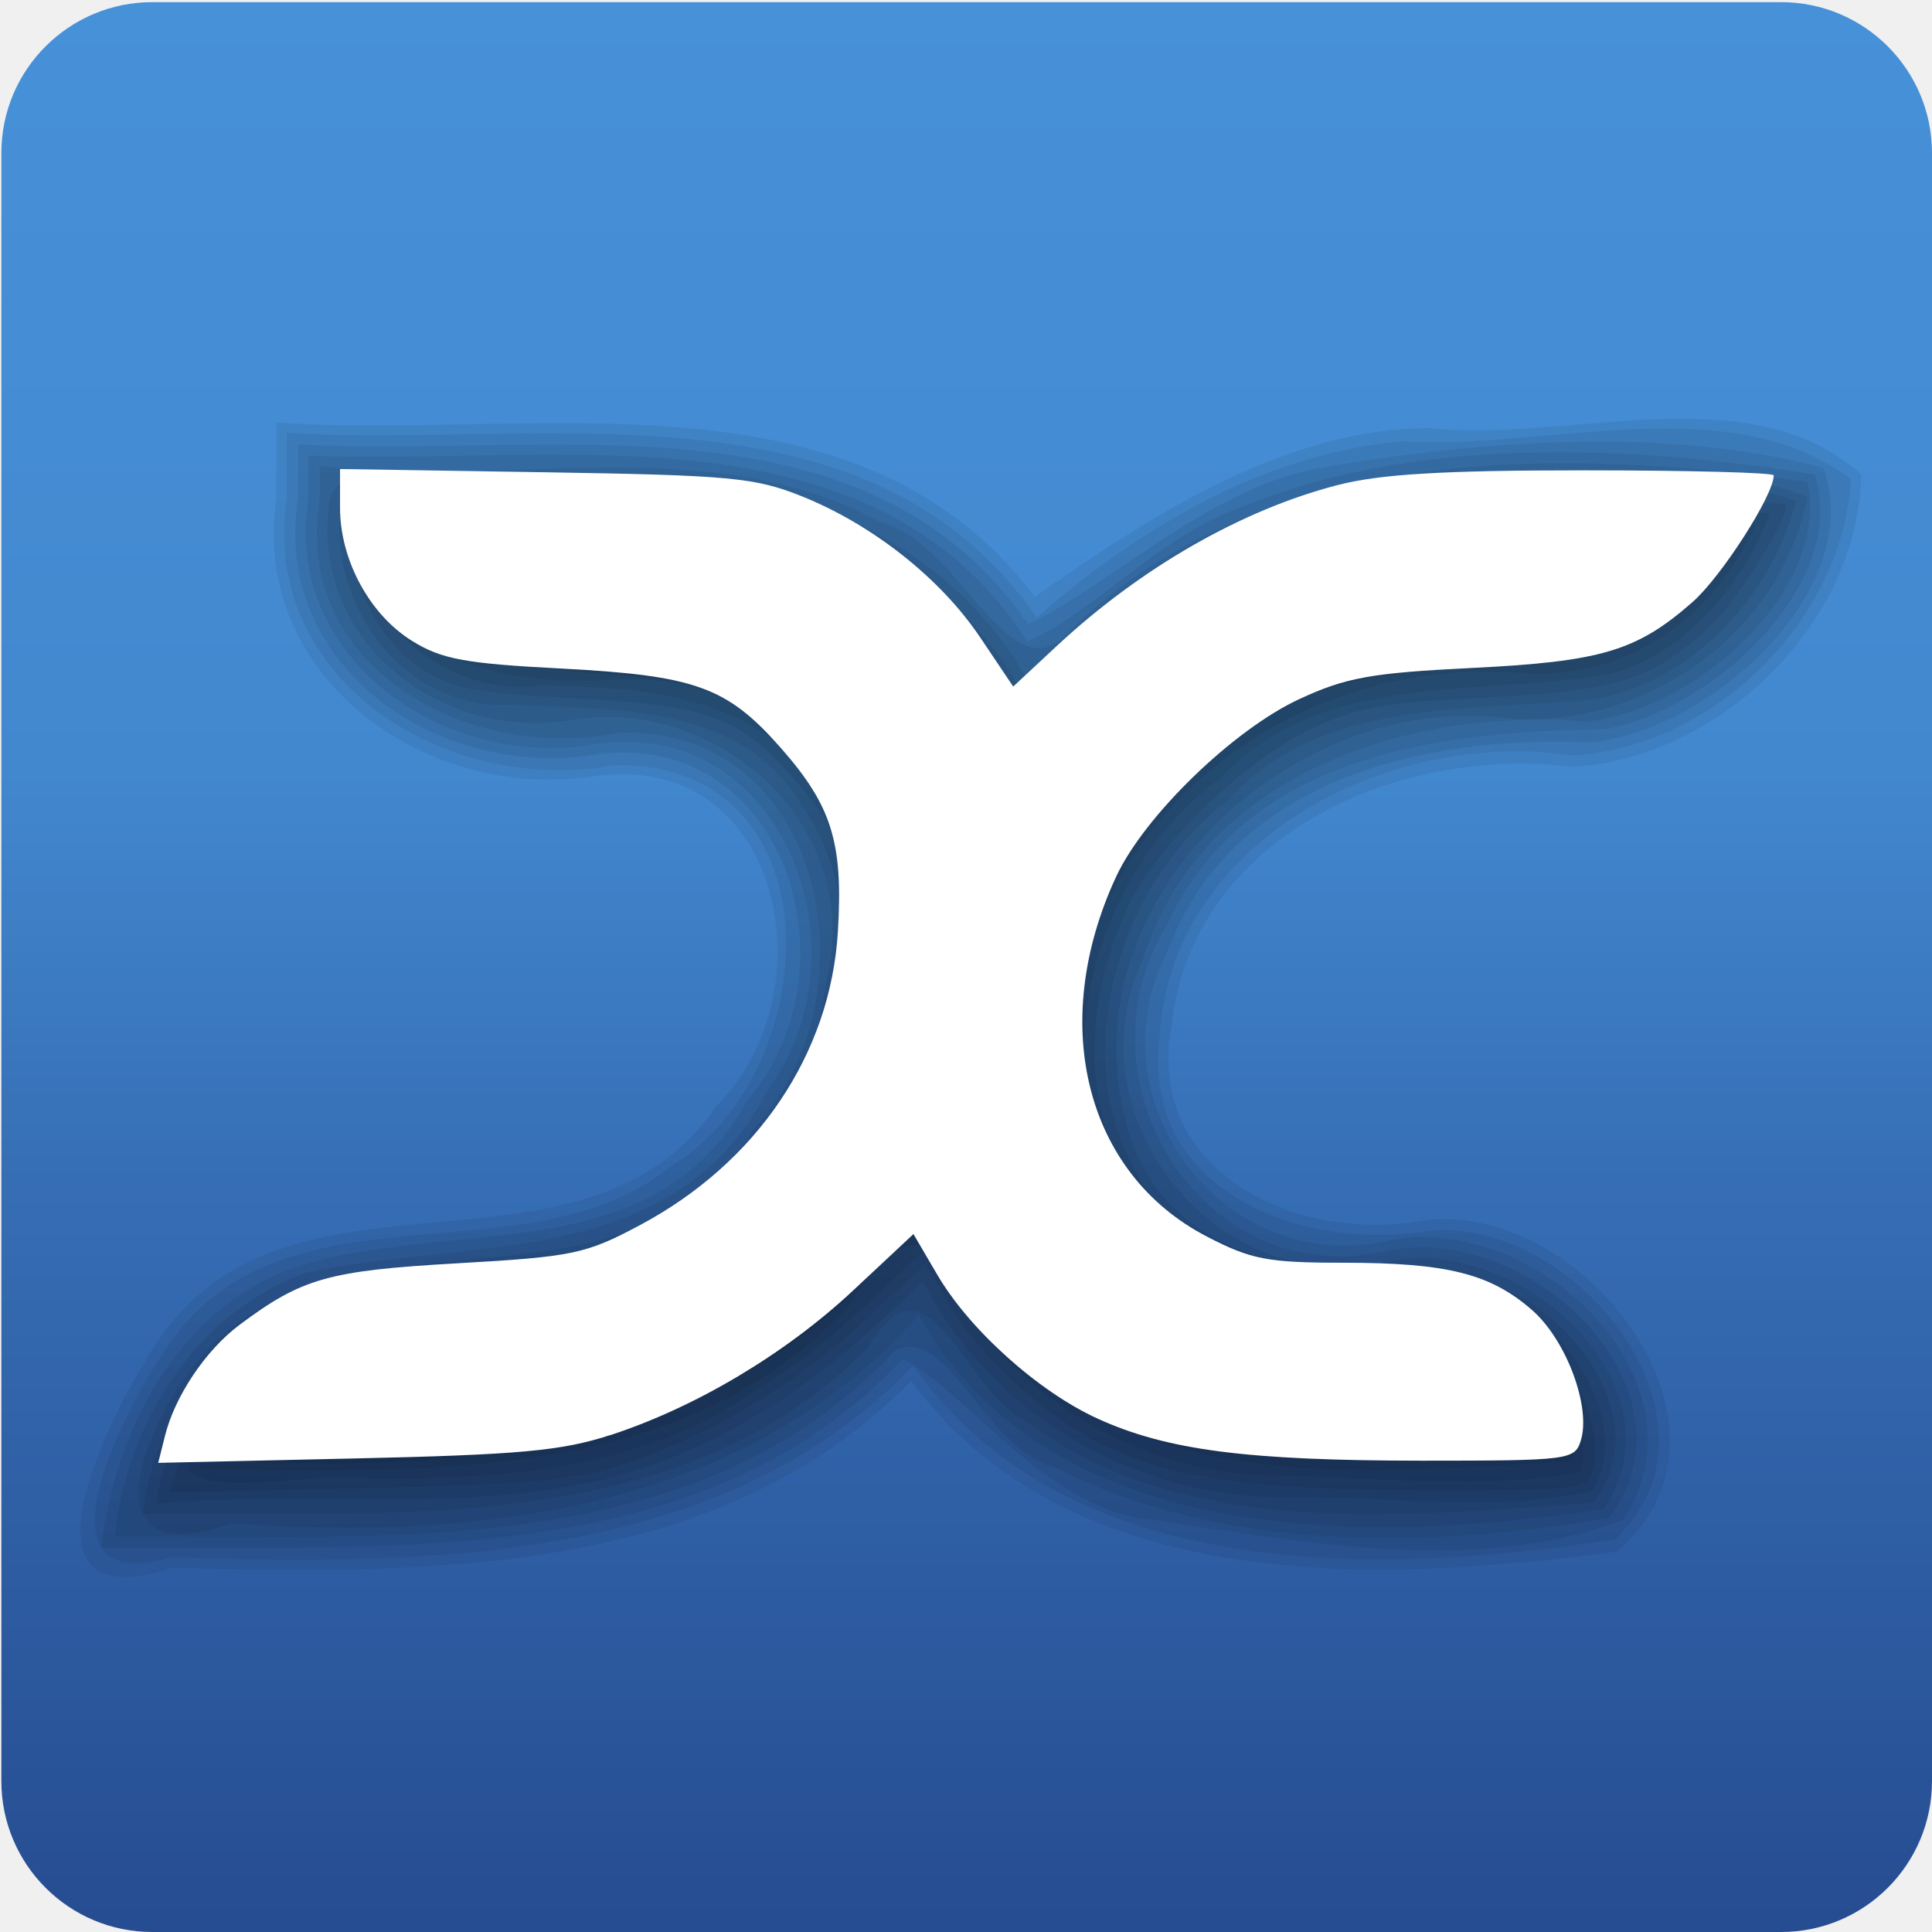
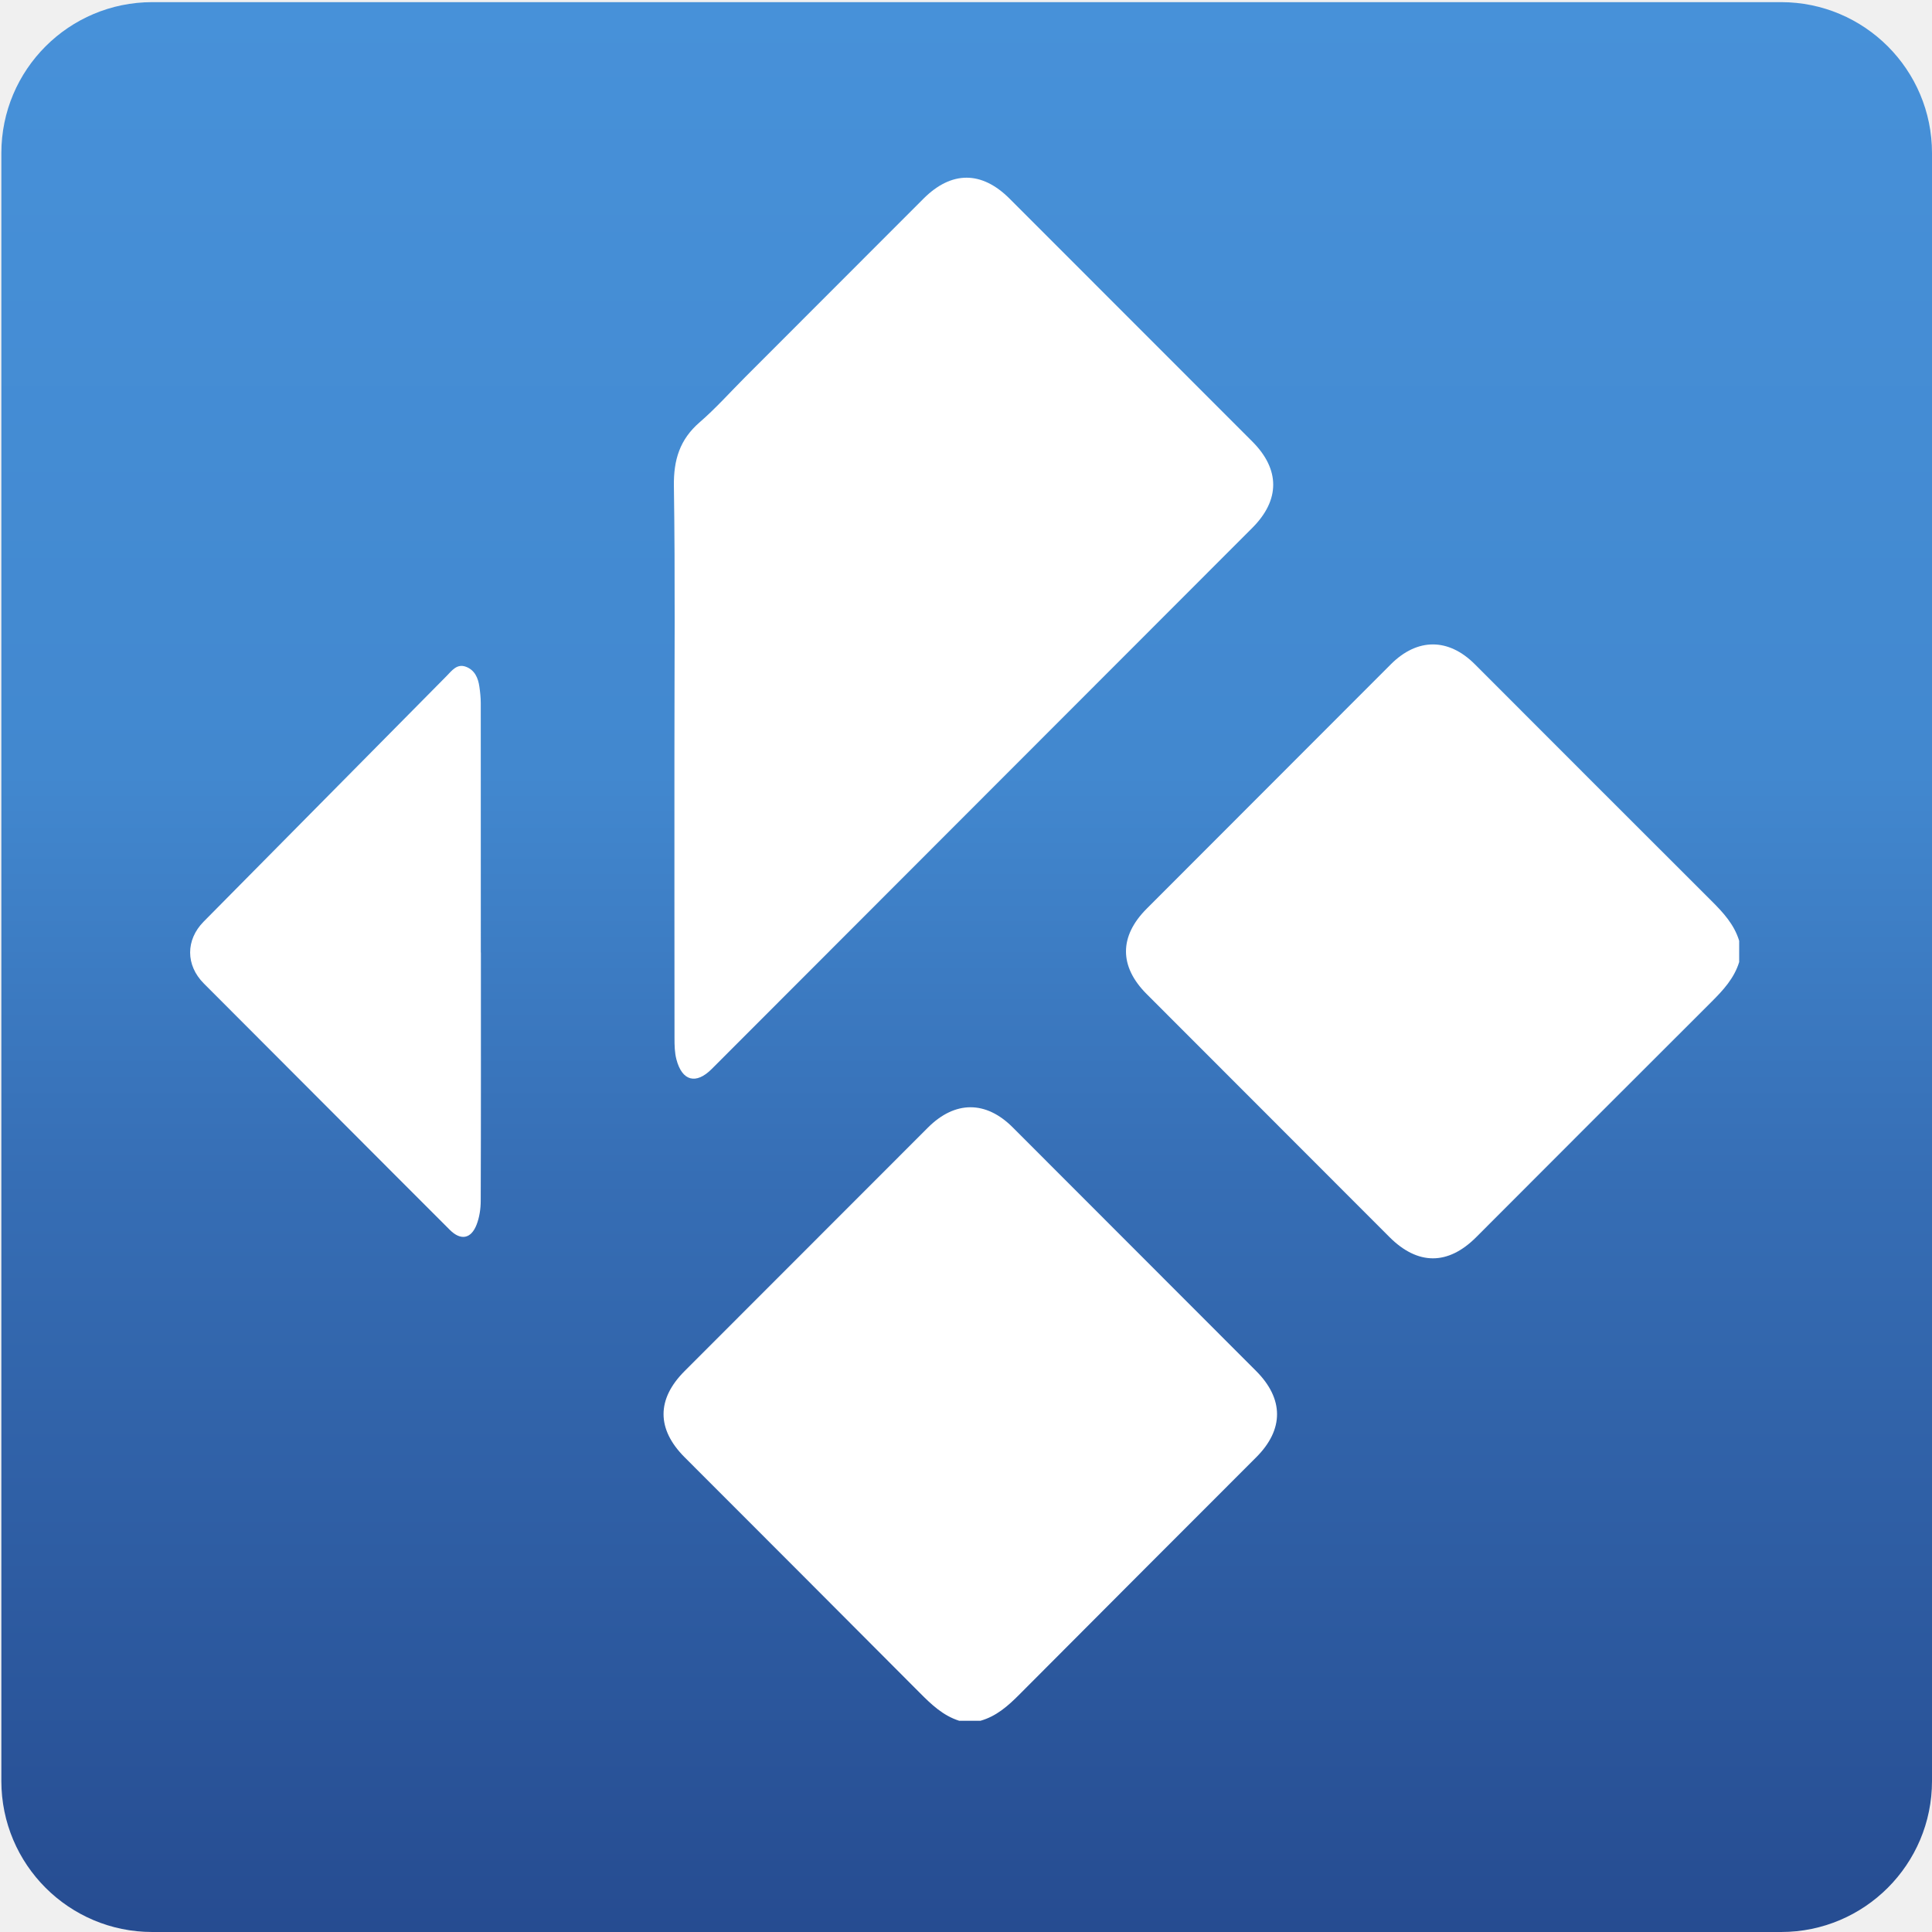
<svg xmlns="http://www.w3.org/2000/svg" xmlns:xlink="http://www.w3.org/1999/xlink" version="1.1" width="64" height="64" id="svg2">
  <defs id="defs4">
    <linearGradient id="linearGradient3786">
      <stop id="stop3788" style="stop-color:#264c91;stop-opacity:1" offset="0" />
      <stop id="stop3796" style="stop-color:#366eb5;stop-opacity:1" offset="0.39" />
      <stop id="stop3794" style="stop-color:#4288cf;stop-opacity:1" offset="0.6" />
      <stop id="stop3790" style="stop-color:#4791d9;stop-opacity:1" offset="1" />
    </linearGradient>
    <linearGradient x1="255.828" y1="504.322" x2="277.845" y2="504.322" id="linearGradient3975" xlink:href="#linearGradient3823" gradientUnits="userSpaceOnUse" />
    <linearGradient id="linearGradient3823">
      <stop id="stop3825" style="stop-color:#ffffff;stop-opacity:1" offset="0" />
      <stop id="stop3833" style="stop-color:#ffffff;stop-opacity:0.784" offset="0.5" />
      <stop id="stop3831" style="stop-color:#fffeff;stop-opacity:0.392" offset="0.75" />
      <stop id="stop3827" style="stop-color:#ffffff;stop-opacity:1" offset="1" />
    </linearGradient>
    <linearGradient x1="35" y1="64" x2="35" y2="0" id="linearGradient3792" xlink:href="#linearGradient3786" gradientUnits="userSpaceOnUse" />
+     <linearGradient xlink:href="#linearGradient3786" id="linearGradient3423" gradientUnits="userSpaceOnUse" x1="35" y1="64" x2="35" y2="0" />
  </defs>
-   <g transform="translate(0,-988.3622)" id="layer1">
-     <rect width="63.955" height="63.929" rx="5" ry="5" x="0.045" y="0.071" transform="translate(0,988.3622)" id="rect3014" style="fill:url(#linearGradient3792);fill-opacity:1;stroke:none" />
-     <rect width="53.955" height="53.955" x="5.022" y="993.385" id="rect3983" style="opacity:0.97;fill:none;stroke:none" />
-     <g transform="translate(0.4017857,0.9821429)" id="g3872">
-       <path d="m 14.125,1006.5 c 2.883,3.378 9.17,0.027 12.344,3.719 8.668,6.929 1.383,21.952 -8.844,22.344 -2.73,0.379 -5.966,-0.252 -8.156,1.656 7.099,0.76 14.386,-1.164 19.062,-6.781 3.251,-5.049 3.934,3.126 7.062,4.5 3.748,2.975 10.227,2.427 13.75,2 -3.296,-2.799 -9.155,0.229 -12.312,-3.594 -7.618,-6.421 -2.301,-19.136 6.375,-21.656 3.528,-1.394 7.972,0.372 10.938,-2.219 -7.463,-1.05 -14.951,1.251 -19.832,7.143 -2.775,2.707 -3.732,-4.25 -6.824,-5.362 -3.868,-2.814 -9.181,-1.31 -13.562,-1.75 z" id="path3874" style="opacity:0.067;fill:#000000;fill-opacity:1;stroke:none" />
-       <path d="m 13.625,1006.25 c 2.512,4.342 9.556,0.391 12.781,4.406 8.49,7.095 0.455,22.091 -9.844,21.594 -2.731,0.238 -6.072,-0.064 -7.969,2.344 7.518,0.652 15.156,-0.795 20.188,-6.906 3.181,-4.111 3.944,4.356 7.594,5.25 4.106,2.267 9.502,1.592 13.656,1.531 -2.49,-4.335 -9.138,-0.325 -12.469,-4.125 -7.593,-5.944 -2.876,-18.275 5.312,-21.094 3.603,-1.624 10.389,0.217 12,-3.125 -7.307,-0.896 -15.002,0.73 -19.875,6.562 -2.972,3.78 -3.937,-3.619 -7.094,-4.75 -4.053,-2.873 -10.01,-1.415 -14.281,-1.688 z" id="path3878" style="opacity:0.067;fill:#000000;fill-opacity:1;stroke:none" />
-       <path d="m 13.125,1005.812 c 1.756,5.514 9.722,0.976 13.031,5.094 8.245,6.933 0.41,21.473 -9.625,21 -3.112,0.136 -6.832,0.064 -8.688,3.063 7.769,0.649 16.082,-0.672 21.188,-7.031 2.7,-3.561 3.385,3.777 6.219,4.625 4.236,3.202 10.776,2.457 15.25,2.125 -2.051,-5.127 -9.312,-0.8 -12.719,-4.625 -7.363,-5.801 -2.72,-17.733 5.219,-20.469 4.095,-1.821 10.223,0.622 12.844,-3.844 -7.666,-0.802 -15.871,0.394 -21.062,6.656 -2.656,3.263 -3.568,-3.559 -6.406,-4.562 -4.271,-3.27 -10.491,-1.625 -15.25,-2.031 z" id="path3882" style="opacity:0.067;fill:#000000;fill-opacity:1;stroke:none" />
-       <path d="m 12.719,1005.562 c 1.241,6.332 10.184,1.384 13.5,5.906 7.559,6.883 -0.182,20.503 -9.688,20.094 -3.429,0.044 -7.57,0.226 -9.312,3.781 7.832,0.425 16.245,-0.238 21.554,-6.648 2.759,-3.828 3.504,3.472 6.54,4.367 4.477,3.103 10.937,2.214 15.656,2.031 -1.526,-6.149 -9.781,-1.382 -13.281,-5.563 -7.726,-6.803 -0.45,-20.084 8.906,-20.344 3.621,-0.107 8.12,0.025 9.938,-3.75 -7.614,-0.672 -15.975,-0.129 -21.325,6.089 -2.936,3.96 -3.986,-3.523 -7.3,-4.432 -4.408,-2.724 -10.559,-1.318 -15.188,-1.531 z" id="path3886" style="opacity:0.067;fill:#000000;fill-opacity:1;stroke:none" />
-       <path d="m 12.312,1005.094 c 1.03,7.993 12.981,1.33 15.5,8.844 4.235,8.505 -4.549,18.69 -13.592,17.409 -3.045,-0.121 -6.429,1.29 -7.533,4.372 8.005,0.504 16.825,-0.202 22.335,-6.773 2.403,-3.088 3.144,3.314 5.759,4.18 4.655,3.43 11.537,2.653 16.594,2.25 -0.936,-6.501 -9.006,-2.401 -12.719,-5.594 -7.106,-4.888 -3.454,-15.965 3.531,-19.031 4.561,-2.457 13.139,0.303 14.688,-5.688 -7.761,-0.713 -16.494,-0.089 -21.895,6.174 -2.609,3.416 -3.569,-3.377 -6.48,-4.174 -4.592,-3.255 -11.129,-1.572 -16.188,-1.969 z" id="path3890" style="opacity:0.067;fill:#000000;fill-opacity:1;stroke:none" />
-       <path d="m 11.969,1005.125 c -0.08,4.336 4.803,5.022 8.188,4.75 5.989,-0.268 10.014,6.382 7.938,11.781 -1.678,6.196 -8.103,9.993 -14.375,9.375 -3.177,-0.112 -6.648,1.775 -7.531,5.031 7.623,0.021 16.036,0.525 21.594,-5.5 2.364,-3.943 3.396,-1.025 5.125,1.281 4.42,5.258 12.755,4.27 18.781,3.937 0.32,-4.091 -4.683,-5.489 -8.062,-4.875 -6.716,0.373 -10.523,-7.785 -7.5,-13.344 2.412,-5.341 8.186,-8.435 14.062,-7.875 3.355,0.168 6.218,-1.881 7.562,-4.938 -7.52,-0.386 -16.166,-0.755 -21.75,5.094 -2.35,3.875 -3.447,0.881 -5.219,-1.281 -4.631,-5.499 -12.502,-3.361 -18.812,-3.938 l 0,0.5 z" id="path3894" style="opacity:0.067;fill:#000000;fill-opacity:1;stroke:none" />
-       <path d="m 11.594,1005.156 c -0.028,3.11 2.961,5.278 5.938,4.938 3.364,0.025 7.299,0.309 9.188,3.531 2.623,3.514 1.421,8.766 -1.031,12.031 -2.422,3.208 -6.411,5.161 -10.5,4.906 -3.83,-0.23 -8.304,1.433 -9.375,5.469 0.884,1.017 4.176,0.046 5.969,0.313 4.506,0.056 9.243,-0.276 13,-3.031 2.087,-1.219 3.791,-2.971 5.531,-4.625 2.098,4.398 6.534,7.515 11.469,7.562 3.347,0.064 6.929,0.464 10.156,-0.094 0.733,-3.134 -2.584,-5.806 -5.575,-5.553 -3.054,0.093 -6.547,-0.08 -8.644,-2.51 -3.981,-4.336 -2.206,-11.598 2.262,-14.899 3.192,-3.454 8.092,-2.805 12.307,-3.389 2.847,-0.289 5.17,-3.182 5.931,-5.43 -6.521,0.067 -13.774,-1.159 -19.43,2.905 -1.982,1.259 -3.576,2.807 -5.289,4.345 -2.353,-4.372 -6.984,-7.666 -12.107,-7.201 -3.265,-0.115 -6.533,-0.11 -9.799,-0.174 0,0.302 0,0.604 0,0.906 z" id="path3898" style="opacity:0.067;fill:#000000;fill-opacity:1;stroke:none" />
-       <path d="m 20.224,1035.901 c 2.834,-0.927 5.798,-2.695 8.049,-4.801 l 1.986,-1.858 0.792,1.351 c 1.07,1.826 3.348,3.869 5.312,4.764 2.296,1.046 4.944,1.389 10.735,1.392 4.867,0 5.064,-0.025 5.265,-0.655 0.353,-1.111 -0.471,-3.333 -1.606,-4.329 -1.379,-1.21 -2.813,-1.571 -6.258,-1.573 -2.512,0 -3.056,-0.107 -4.531,-0.873 -4.012,-2.084 -5.258,-7.05 -2.991,-11.923 0.934,-2.009 3.885,-4.867 6.065,-5.876 1.544,-0.715 2.386,-0.867 5.717,-1.031 4.292,-0.212 5.461,-0.561 7.307,-2.182 0.959,-0.842 2.691,-3.543 2.691,-4.197 0,-0.092 -2.827,-0.167 -6.282,-0.167 -4.703,0 -6.759,0.124 -8.18,0.492 -3.174,0.822 -6.512,2.739 -9.305,5.342 l -1.426,1.329 -1.094,-1.629 c -1.31,-1.95 -3.549,-3.724 -5.896,-4.669 -1.554,-0.626 -2.37,-0.703 -8.514,-0.801 l -6.796,-0.108 0,1.284 c 0,1.73 0.981,3.542 2.391,4.413 0.977,0.604 1.756,0.748 4.931,0.912 4.456,0.231 5.5,0.609 7.284,2.635 1.685,1.915 2.064,3.132 1.887,6.072 -0.243,4.053 -2.676,7.663 -6.559,9.732 -1.798,0.958 -2.215,1.046 -6.051,1.264 -4.263,0.243 -5.145,0.492 -7.212,2.038 -1.119,0.837 -2.14,2.358 -2.47,3.677 l -0.224,0.895 6.526,-0.146 c 5.431,-0.121 6.85,-0.252 8.456,-0.777 z" id="path3902" style="opacity:0.067;fill:#000000;fill-opacity:1;stroke:none" />
-       <path d="m 10.906,1003.906 c -0.537,3.444 2.038,7.047 5.688,6.813 3.391,0.184 7.58,-0.03 9.562,3.344 2.737,3.85 0.925,9.555 -2.291,12.526 -2.541,2.671 -6.238,3.44 -9.809,3.355 -4.375,-0.253 -8.737,2.763 -9.274,7.244 5.883,-0.536 12.255,0.729 17.75,-1.812 2.908,-1.305 5.404,-3.318 7.625,-5.562 2.342,4.516 7.174,7.274 12.276,7.168 3.268,-0.048 6.759,0.536 9.912,-0.23 1.288,-2.076 -0.556,-5.076 -2.531,-6.094 -3.595,-1.687 -8.294,0.422 -11.312,-2.781 -3.976,-3.92 -2.377,-10.782 1.719,-13.938 2.871,-3.212 7.323,-3.031 11.25,-3.312 3.681,-0.09 6.793,-3.297 7.625,-6.656 -1.982,-0.766 -4.478,-0.102 -6.625,-0.375 -4.976,-0.179 -10.278,0.198 -14.375,3.281 -1.622,1.088 -3.076,2.339 -4.469,3.688 -2.504,-4.463 -7.421,-7.345 -12.589,-6.84 -3.375,-0.12 -6.756,-0.068 -10.13,-0.191 l 0,0.357 0,0.018 z" id="path3904" style="opacity:0.067;fill:#000000;fill-opacity:1;stroke:none" />
-       <path d="m 10.531,1003.906 c -0.735,4.618 3.582,8.071 8.031,7.313 4.927,-0.784 9.72,3.646 8.406,8.687 -0.73,6.319 -7.26,10.422 -13.344,9.688 -4.544,-0.151 -8.838,3.275 -9.281,7.937 8.304,-0.1 17.742,0.841 24,-5.5 2.096,-3.509 3.157,1.52 5.312,2.469 5.226,3.935 12.594,3.07 18.719,2.656 2.321,-2.907 -1.284,-7.369 -4.656,-7.5 -4.168,0.133 -9.584,-0.222 -10.812,-5.094 -2.008,-7.307 5.481,-14.323 12.588,-13.389 4.603,0.389 9.119,-2.851 9.975,-7.329 -3.333,-1.425 -7.643,-0.271 -11.312,-0.563 -5.588,-0.072 -10.593,2.944 -14.469,6.719 -3.062,-5.53 -9.607,-7.406 -15.625,-6.719 -1.843,0.536 -7.072,-1.172 -7.531,0.625 z" id="path3908" style="opacity:0.067;fill:#000000;fill-opacity:1;stroke:none" />
-       <path d="m 10.188,1003.906 c -0.919,5.558 4.904,8.732 9.844,7.75 6.911,-0.303 8.666,8.785 4.5,13.156 -4.205,7.015 -14.044,1.714 -18.656,8 -1.706,2.222 -3.24,6.662 1.406,5.024 8.176,0.594 17.046,-0.429 22.75,-6.899 4.364,7.819 14.978,7.558 22.688,6.438 2.733,-4.054 -2.699,-9.047 -7,-8.219 -5.789,1.428 -10.709,-4.788 -8.25,-10.031 1.938,-6.129 8.793,-8.321 14.688,-7.844 3.637,-0.382 8.078,-4.375 7.312,-7.937 -8.255,-1.149 -18.246,-1.317 -24.656,5.156 -1.892,1.683 -3.49,-3.206 -6.031,-3.812 -5.617,-3.102 -12.484,-1.114 -18.594,-1.875 l 0,1 0,0.094 z" id="path3912" style="opacity:0.067;fill:#000000;fill-opacity:1;stroke:none" />
-       <path d="m 9.812,1003.906 c -0.859,5.364 4.659,9.079 9.685,8.095 6.154,-0.748 8.911,7.021 5.502,11.53 -3.019,5.904 -9.846,4.852 -15.25,6 -3.66,1.333 -5.942,4.942 -6.344,8.75 8.956,-0.067 19.224,0.918 25.844,-6.156 1.66,-0.957 3.07,3.352 5.281,3.844 5.496,2.871 12.483,2.704 18.375,1.687 3.152,-4.242 -2.576,-9.717 -7.188,-8.875 -6.314,1.547 -10.637,-5.663 -7.438,-10.812 2.657,-5.635 9.025,-6.35 14.5,-6.438 3.618,-0.657 8.078,-4.854 6.938,-8.437 -6.011,-0.952 -13.161,-1.325 -19.031,1.094 -2.592,0.887 -5.126,3.689 -7.062,4.438 -5.151,-8.007 -15.753,-5.804 -23.812,-6.156 l 0,1 0,0.437 z" id="path3916" style="opacity:0.067;fill:#000000;fill-opacity:1;stroke:none" />
-       <path d="m 9.469,1003.906 c -0.873,5.66 4.828,9.392 10.029,8.44 6.214,-0.667 8.528,7.25 4.846,11.498 -3.236,5.907 -10.343,3.687 -15.5,5.719 -3.593,1.579 -5.423,5.353 -5.906,9.094 9.112,-0.144 19.745,0.995 26.562,-6.25 2.158,1.074 4.769,4.992 8.219,5.313 5.005,0.757 10.928,1.846 15.656,0 2.943,-4.574 -2.791,-10.086 -7.625,-9.281 -5.575,1.387 -10.053,-4.619 -7.469,-9.562 2.116,-5.703 8.527,-7.149 14.031,-6.906 4.093,-0.443 9.102,-5.14 7.688,-9.094 -5.178,-1.385 -11.445,-0.916 -16.844,0.031 -3.571,0.711 -6.902,3.926 -9.5,5.156 -5.413,-7.898 -16.081,-5.487 -24.188,-5.969 l 0,1 0,0.812 z" id="path3920" style="opacity:0.067;fill:#000000;fill-opacity:1;stroke:none" />
-       <path d="m 9.094,1003.906 c -0.874,6.071 5.367,9.854 10.875,8.813 7.461,-0.071 6.993,10.152 1.875,13.281 -4.883,3.957 -12.953,0.195 -16.812,6.156 -1.464,2.181 -4.468,8.154 0.25,6.813 8.58,0.242 18.252,0.237 24.562,-6.344 5.147,7.266 15.463,6.942 23.25,5.75 4.122,-3.85 -1.288,-10.736 -6.219,-10.219 -4.174,0.69 -9.374,-1.322 -8.875,-6.25 0.25,-6.64 7.605,-10.429 13.688,-9.5 4.693,-0.271 8.975,-4.498 9.219,-9.156 -3.997,-3.033 -10.066,-0.955 -14.875,-1.25 -4.555,0.393 -8.798,2.936 -12.094,5.844 -5.57,-8.1 -16.516,-5.613 -24.844,-6.125 0,0.729 0,1.458 0,2.187 z" id="path3924" style="opacity:0.067;fill:#000000;fill-opacity:1;stroke:none" />
-       <path d="m 8.75,1003.906 c -0.871,5.982 5.115,10.137 10.685,9.16 6.153,-0.693 7.601,7.223 3.908,10.934 -4.429,6.5 -14.271,1.169 -18.625,7.969 -1.599,2.457 -4.914,9.147 0.594,7.344 8.537,0.203 18.093,0.332 24.469,-6.188 5.293,7.171 15.534,6.686 23.375,5.656 4.69,-3.972 -0.915,-11.478 -6.25,-11 -4.174,0.854 -9.396,-1.479 -8.5,-6.406 0.684,-6.325 7.543,-9.316 13.312,-8.594 4.854,-0.297 9.466,-4.771 9.531,-9.687 -3.704,-3.32 -9.656,-1.037 -14.281,-1.531 -4.917,-0.013 -9.572,3.129 -13.094,5.594 -5.893,-7.845 -16.727,-5.183 -25.125,-5.781 0,0.844 0,1.688 0,2.531 z" id="path3928" style="opacity:0.067;fill:#000000;fill-opacity:1;stroke:none" />
+   <g id="g4233">
+     <rect width="63.955" height="63.929" rx="5" ry="5" x="0.045" y="0.071" id="rect3014" style="fill:url(#linearGradient3423);fill-opacity:1;stroke:none" />
+     <rect width="53.955" height="53.955" x="5.022" y="5.022" id="rect3983" style="opacity:0.97;fill:none;stroke:none" />
+     <g id="g2998" transform="matrix(0.275,0,0,0.275,-28.47861,-48.20562)">
+       <path clip-rule="evenodd" d="m 313.057,291.184 c -0.602,1.953 -1.921,3.383 -3.333,4.79 -9.465,9.433 -18.9,18.897 -28.345,28.349 -3.403,3.405 -7.04,3.396 -10.457,-0.024 -9.748,-9.755 -19.497,-19.51 -29.24,-29.267 -3.32,-3.323 -3.318,-6.953 0.01,-10.283 9.799,-9.815 19.601,-19.625 29.404,-29.433 3.189,-3.192 6.937,-3.194 10.126,-0.004 9.503,9.505 18.992,19.023 28.513,28.512 1.413,1.407 2.728,2.842 3.323,4.797 v 2.563 z" id="path3000" style="fill:#ffffff;fill-opacity:1;fill-rule:evenodd" />
+       <path clip-rule="evenodd" d="m 219.101,382.575 c -1.944,-0.617 -3.352,-1.962 -4.753,-3.372 -9.425,-9.474 -18.878,-18.916 -28.322,-28.371 -3.379,-3.384 -3.382,-6.993 -0.011,-10.369 9.773,-9.781 19.547,-19.563 29.324,-29.343 3.25,-3.251 6.974,-3.264 10.206,-0.029 9.775,9.779 19.549,19.563 29.321,29.347 3.357,3.362 3.366,7.045 0.024,10.389 -9.526,9.538 -19.066,19.062 -28.57,28.617 -1.36,1.366 -2.759,2.596 -4.655,3.132 h -2.564 z" id="path3002" style="fill:#ffffff;fill-opacity:1;fill-rule:evenodd" />
+       <path clip-rule="evenodd" d="m 184.799,266.464 c 0,-10.877 0.098,-21.754 -0.063,-32.628 -0.045,-3.147 0.706,-5.605 3.11,-7.682 1.932,-1.671 3.647,-3.599 5.458,-5.414 7.166,-7.173 14.329,-14.344 21.497,-21.515 3.37,-3.37 7.006,-3.367 10.374,0.002 9.749,9.751 19.495,19.505 29.243,29.259 3.349,3.353 3.346,7.037 -0.002,10.389 -11.527,11.543 -23.059,23.082 -34.589,34.621 -10.182,10.194 -20.362,20.386 -30.545,30.576 -1.887,1.889 -3.559,1.448 -4.244,-1.169 -0.211,-0.81 -0.229,-1.685 -0.229,-2.532 -0.014,-11.301 -0.01,-22.605 -0.01,-33.907" id="path3004" style="fill:#ffffff;fill-opacity:1;fill-rule:evenodd" />
+       <path clip-rule="evenodd" d="m 161.487,290.03 c 0,9.98 0.014,19.964 -0.021,29.944 -0.004,0.947 -0.154,1.951 -0.494,2.832 -0.666,1.732 -1.916,1.947 -3.224,0.641 -4.591,-4.582 -9.169,-9.179 -13.75,-13.768 -5.296,-5.304 -10.594,-10.609 -15.887,-15.917 -2.191,-2.197 -2.2,-5.245 -0.018,-7.453 9.748,-9.859 19.498,-19.717 29.252,-29.574 0.645,-0.651 1.252,-1.535 2.349,-1.121 1.047,0.396 1.461,1.341 1.609,2.388 0.094,0.649 0.167,1.31 0.168,1.965 0.01,10.021 0.006,20.041 0.006,30.063 h 0.01 z" id="path3006" style="fill:#ffffff;fill-opacity:1;fill-rule:evenodd" />
    </g>
-     <path d="m 20.224,1035.901 c 2.834,-0.927 5.798,-2.695 8.049,-4.801 l 1.986,-1.858 0.792,1.351 c 1.07,1.826 3.348,3.869 5.312,4.764 2.296,1.046 4.944,1.389 10.735,1.392 4.867,0 5.064,-0.025 5.265,-0.655 0.353,-1.111 -0.471,-3.333 -1.606,-4.329 -1.379,-1.21 -2.813,-1.571 -6.258,-1.573 -2.512,0 -3.056,-0.107 -4.531,-0.873 -4.012,-2.084 -5.258,-7.05 -2.991,-11.923 0.934,-2.009 3.885,-4.867 6.065,-5.876 1.544,-0.715 2.386,-0.867 5.717,-1.031 4.292,-0.212 5.461,-0.561 7.307,-2.182 0.959,-0.842 2.691,-3.543 2.691,-4.197 0,-0.092 -2.827,-0.167 -6.282,-0.167 -4.703,0 -6.759,0.124 -8.18,0.492 -3.174,0.822 -6.512,2.739 -9.305,5.342 l -1.426,1.329 -1.094,-1.629 c -1.31,-1.95 -3.549,-3.724 -5.896,-4.669 -1.554,-0.626 -2.37,-0.703 -8.514,-0.801 l -6.796,-0.108 0,1.284 c 0,1.73 0.981,3.542 2.391,4.413 0.977,0.604 1.756,0.748 4.931,0.912 4.456,0.231 5.5,0.609 7.284,2.635 1.685,1.915 2.064,3.132 1.887,6.072 -0.243,4.053 -2.676,7.663 -6.559,9.732 -1.798,0.958 -2.215,1.046 -6.051,1.264 -4.263,0.243 -5.145,0.492 -7.212,2.038 -1.119,0.837 -2.14,2.358 -2.47,3.677 l -0.224,0.895 6.526,-0.146 c 5.431,-0.121 6.85,-0.252 8.456,-0.777 z" id="path3932" style="fill:#ffffff;fill-opacity:1;stroke:none" />
  </g>
</svg>
